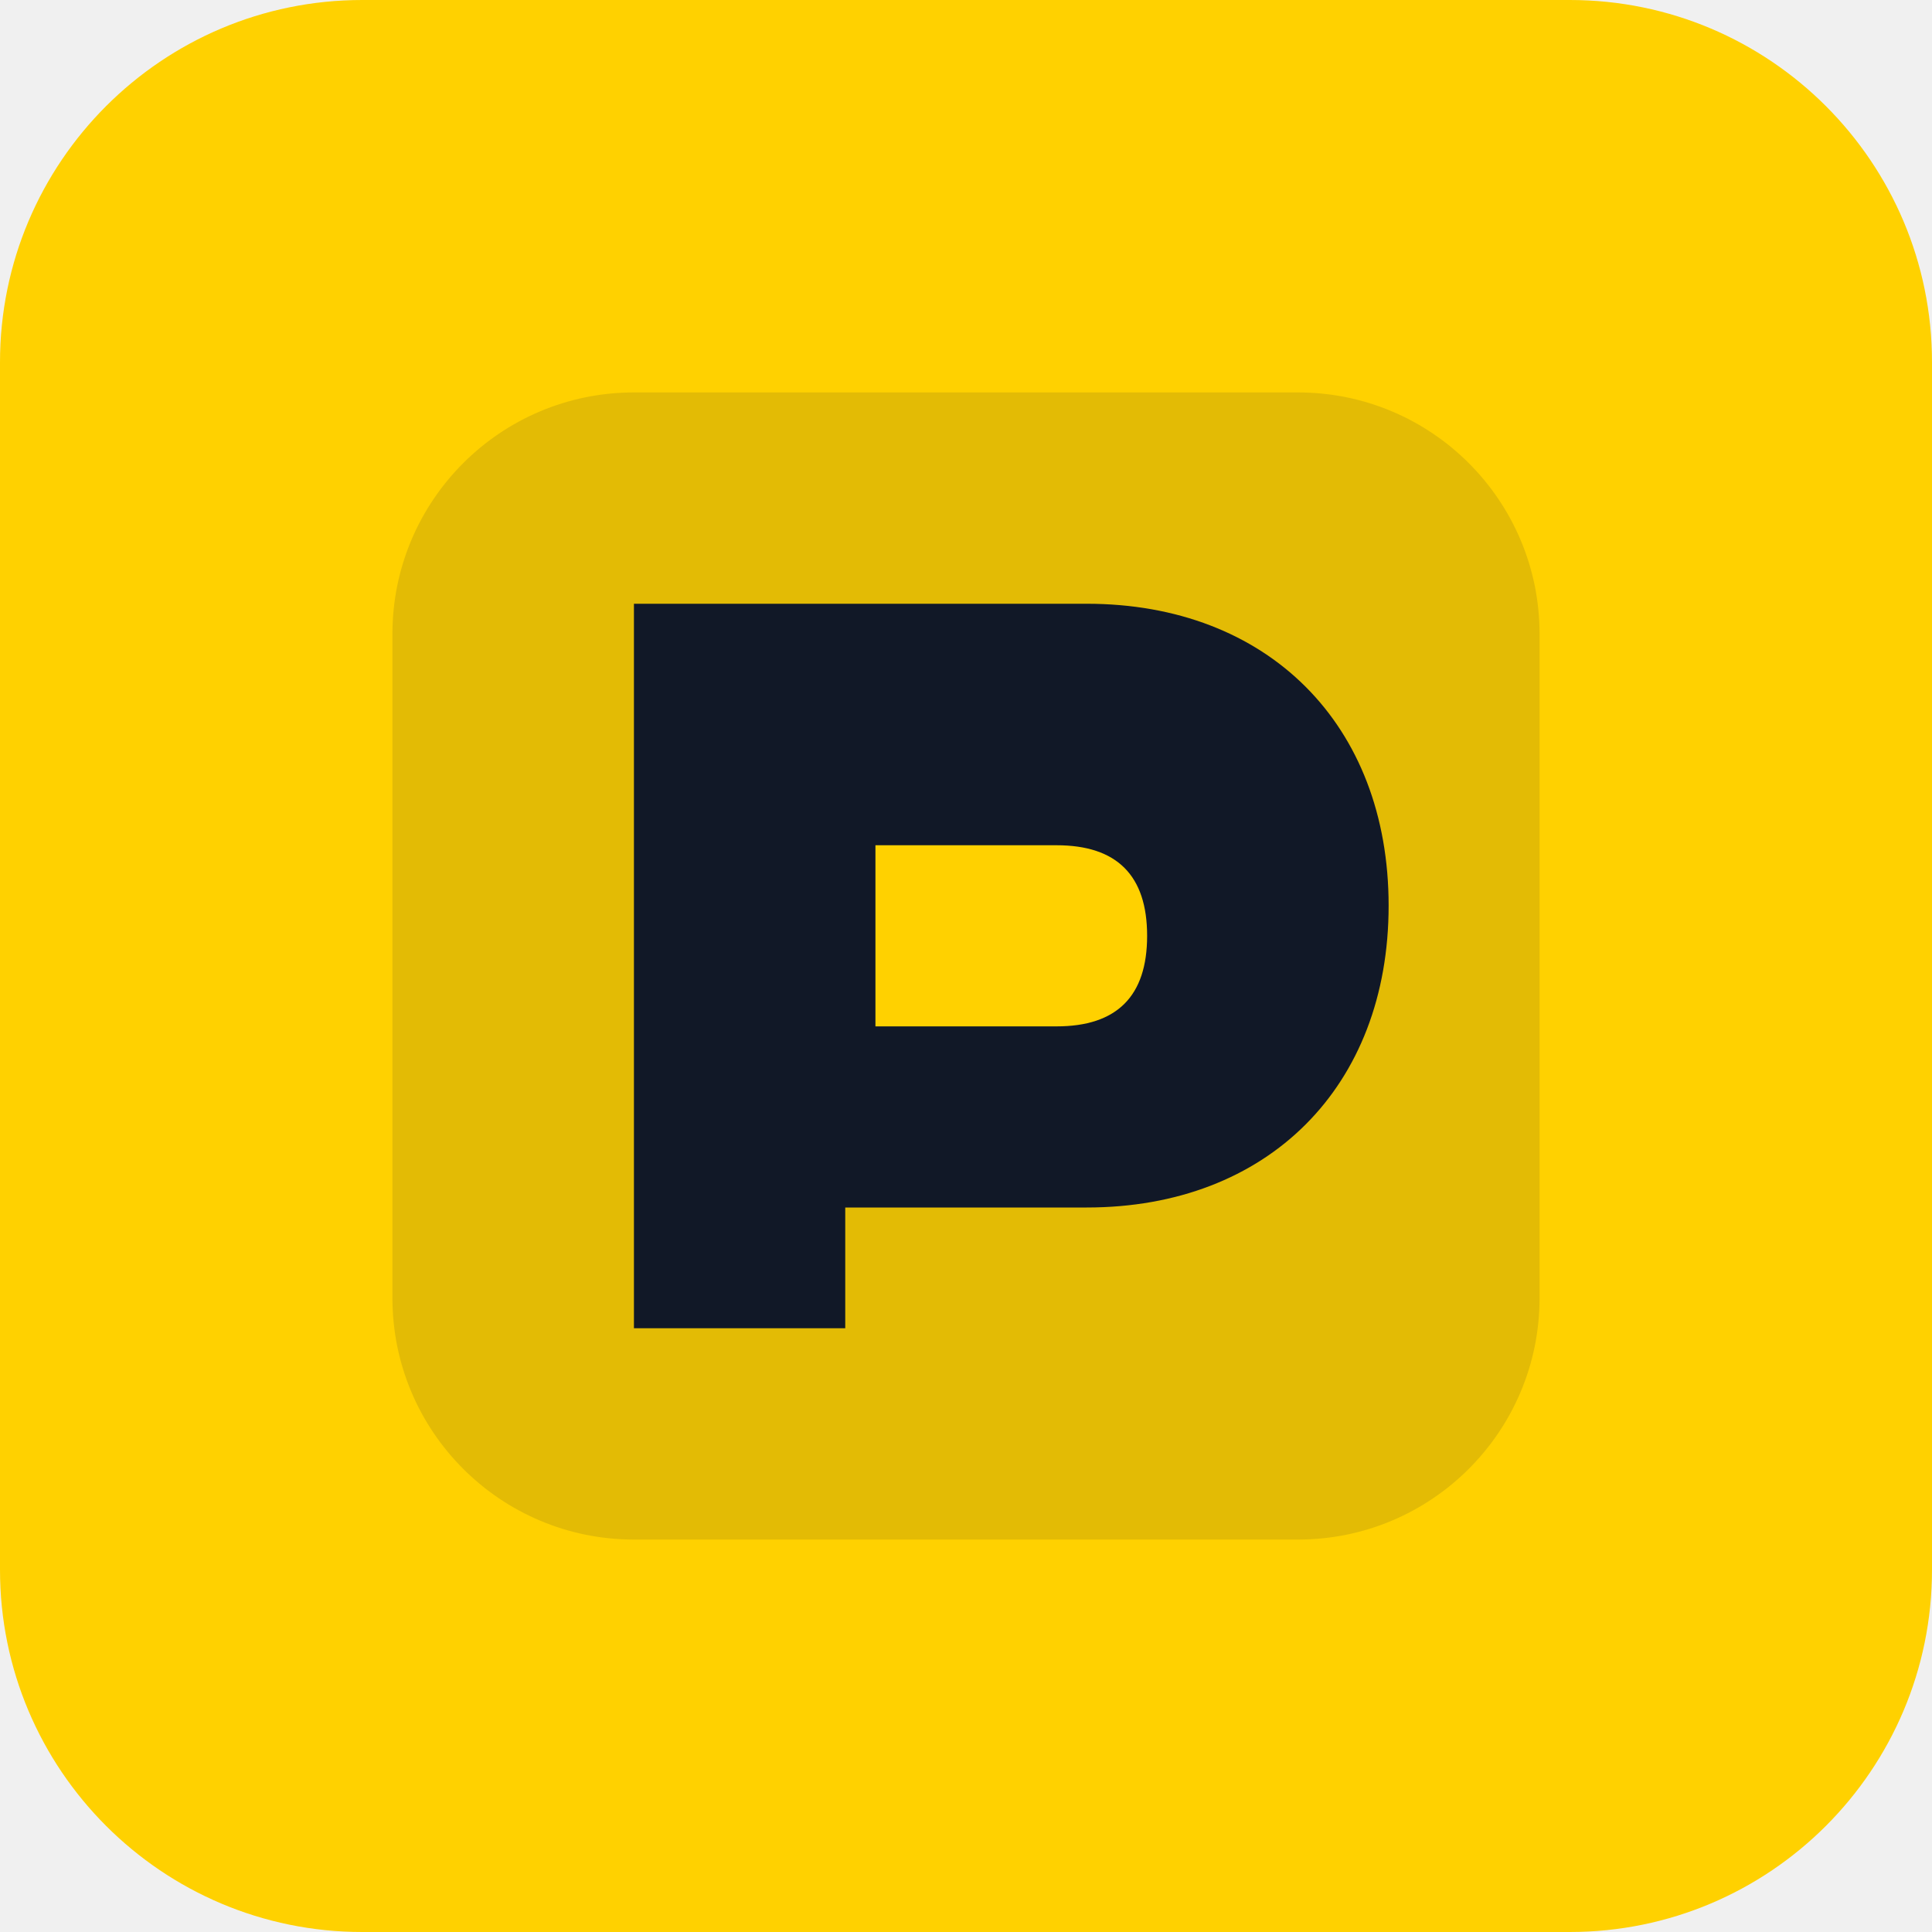
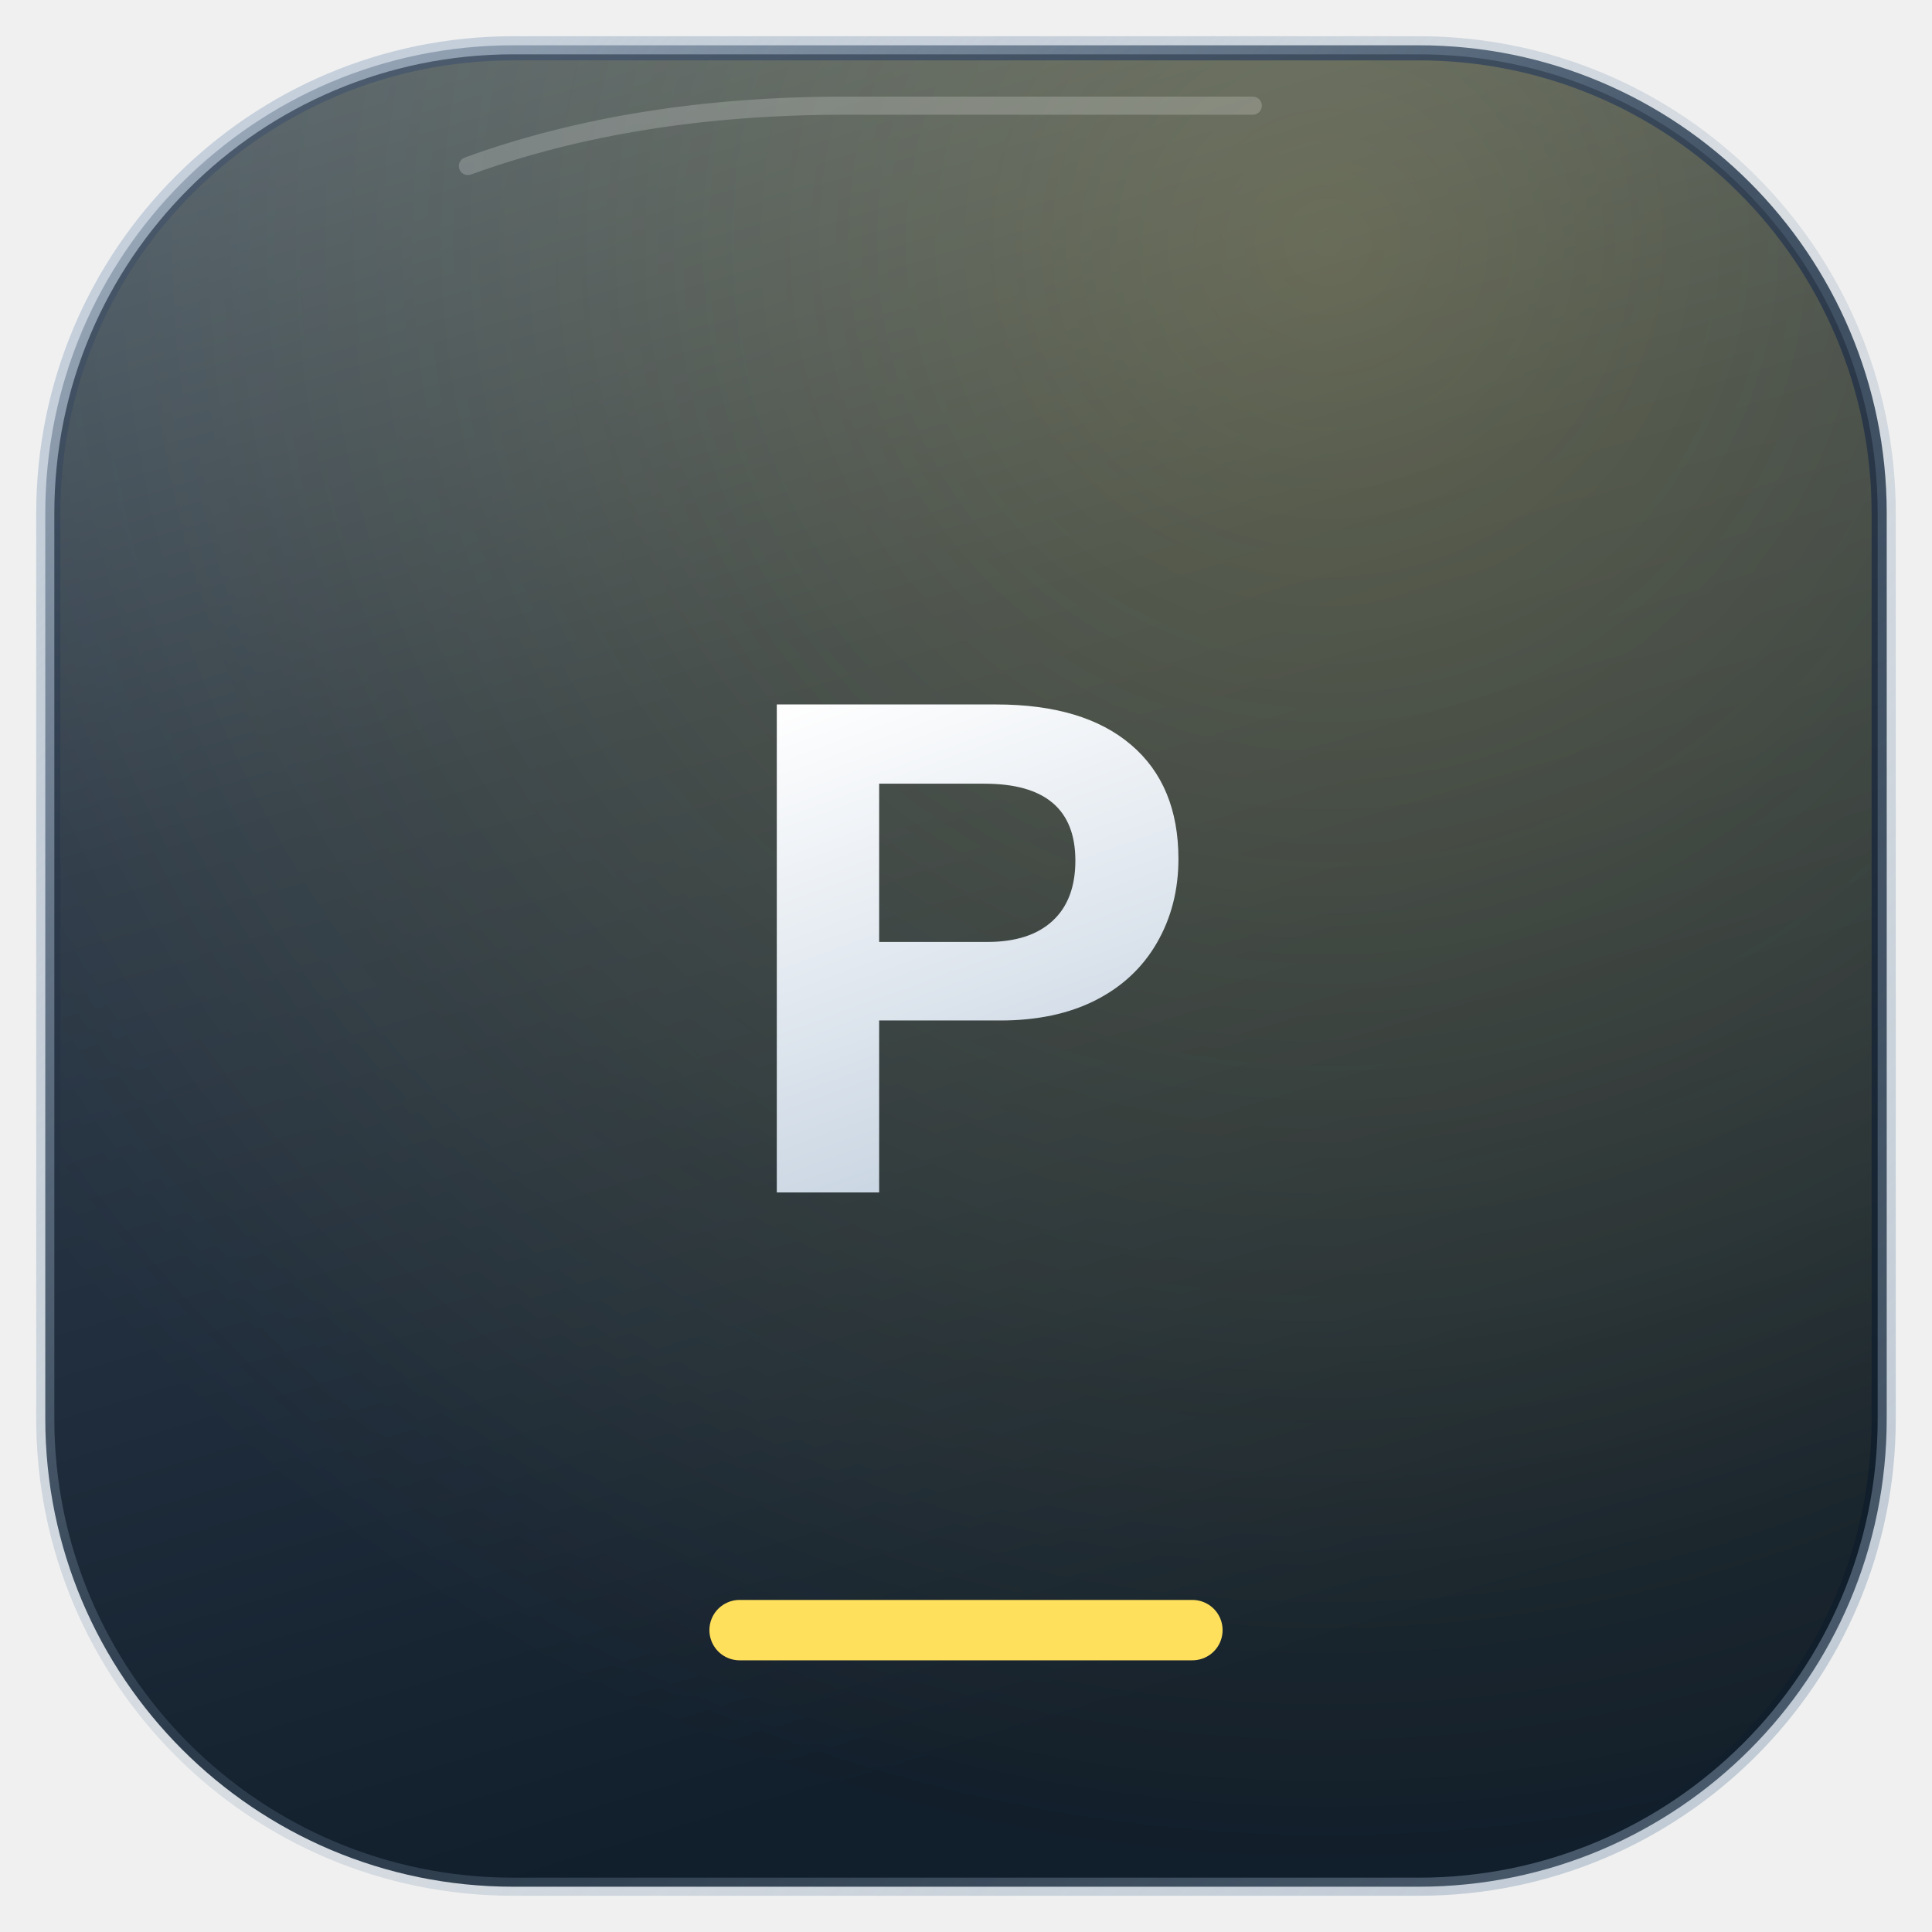
- <svg xmlns="http://www.w3.org/2000/svg" viewBox="0 0 64 64">
-   <rect width="64" height="64" rx="12" fill="#ffd100" />
-   <rect x="13" y="13" width="38" height="38" rx="8" fill="#111827" opacity=".12" />
-   <path d="M21 44V20h15c6 0 10 4 10 10s-4 10-10 10h-8v4z" fill="#111827" />
-   <path d="M29 28v6h6c2 0 3-1 3-3s-1-3-3-3z" fill="#ffd100" />
+ <svg xmlns="http://www.w3.org/2000/svg" viewBox="0 0 128 128" role="img" aria-label="P">
+   <defs>
+     <linearGradient id="body" x1="0" y1="0" x2=".3" y2="1">
+       <stop stop-color="#506072" />
+       <stop offset=".42" stop-color="#2b394a" />
+       <stop offset="1" stop-color="#111e2b" />
+     </linearGradient>
+     <linearGradient id="rim" x1="0" y1="0" x2="1" y2="1">
+       <stop stop-color="#bdcad9" stop-opacity=".8" />
+       <stop offset=".5" stop-color="#7e96af" stop-opacity=".2" />
+       <stop offset="1" stop-color="#8ca1b8" stop-opacity=".5" />
+     </linearGradient>
+     <linearGradient id="silver" x1="0" y1="0" x2=".3" y2="1">
+       <stop stop-color="#ffffff" />
+       <stop offset="1" stop-color="#cad6e3" />
+     </linearGradient>
+     <radialGradient id="accent" cx=".7" cy=".1" r=".9">
+       <stop stop-color="#ffe05c" stop-opacity=".25" />
+       <stop offset="1" stop-color="#ffe05c" stop-opacity="0" />
+     </radialGradient>
+   </defs>
+   <rect x="3" y="3" width="122" height="122" rx="31" fill="url(#body)" stroke="url(#rim)" stroke-width="1.2" />
+   <rect x="4" y="4" width="120" height="120" rx="30" fill="url(#accent)" />
+   <path d="M31 11Q42 7 56 7H83" fill="none" stroke="#ffffff" stroke-width="1.2" stroke-opacity=".2" stroke-linecap="round" />
+   <text x="64" y="79" text-anchor="middle" fill="url(#silver)" font-family="Arial,sans-serif" font-size="47" font-weight="800" letter-spacing="-1">P</text>
+   <path d="M49 108H79" stroke="#ffe05c" stroke-width="4" stroke-linecap="round" />
</svg>
